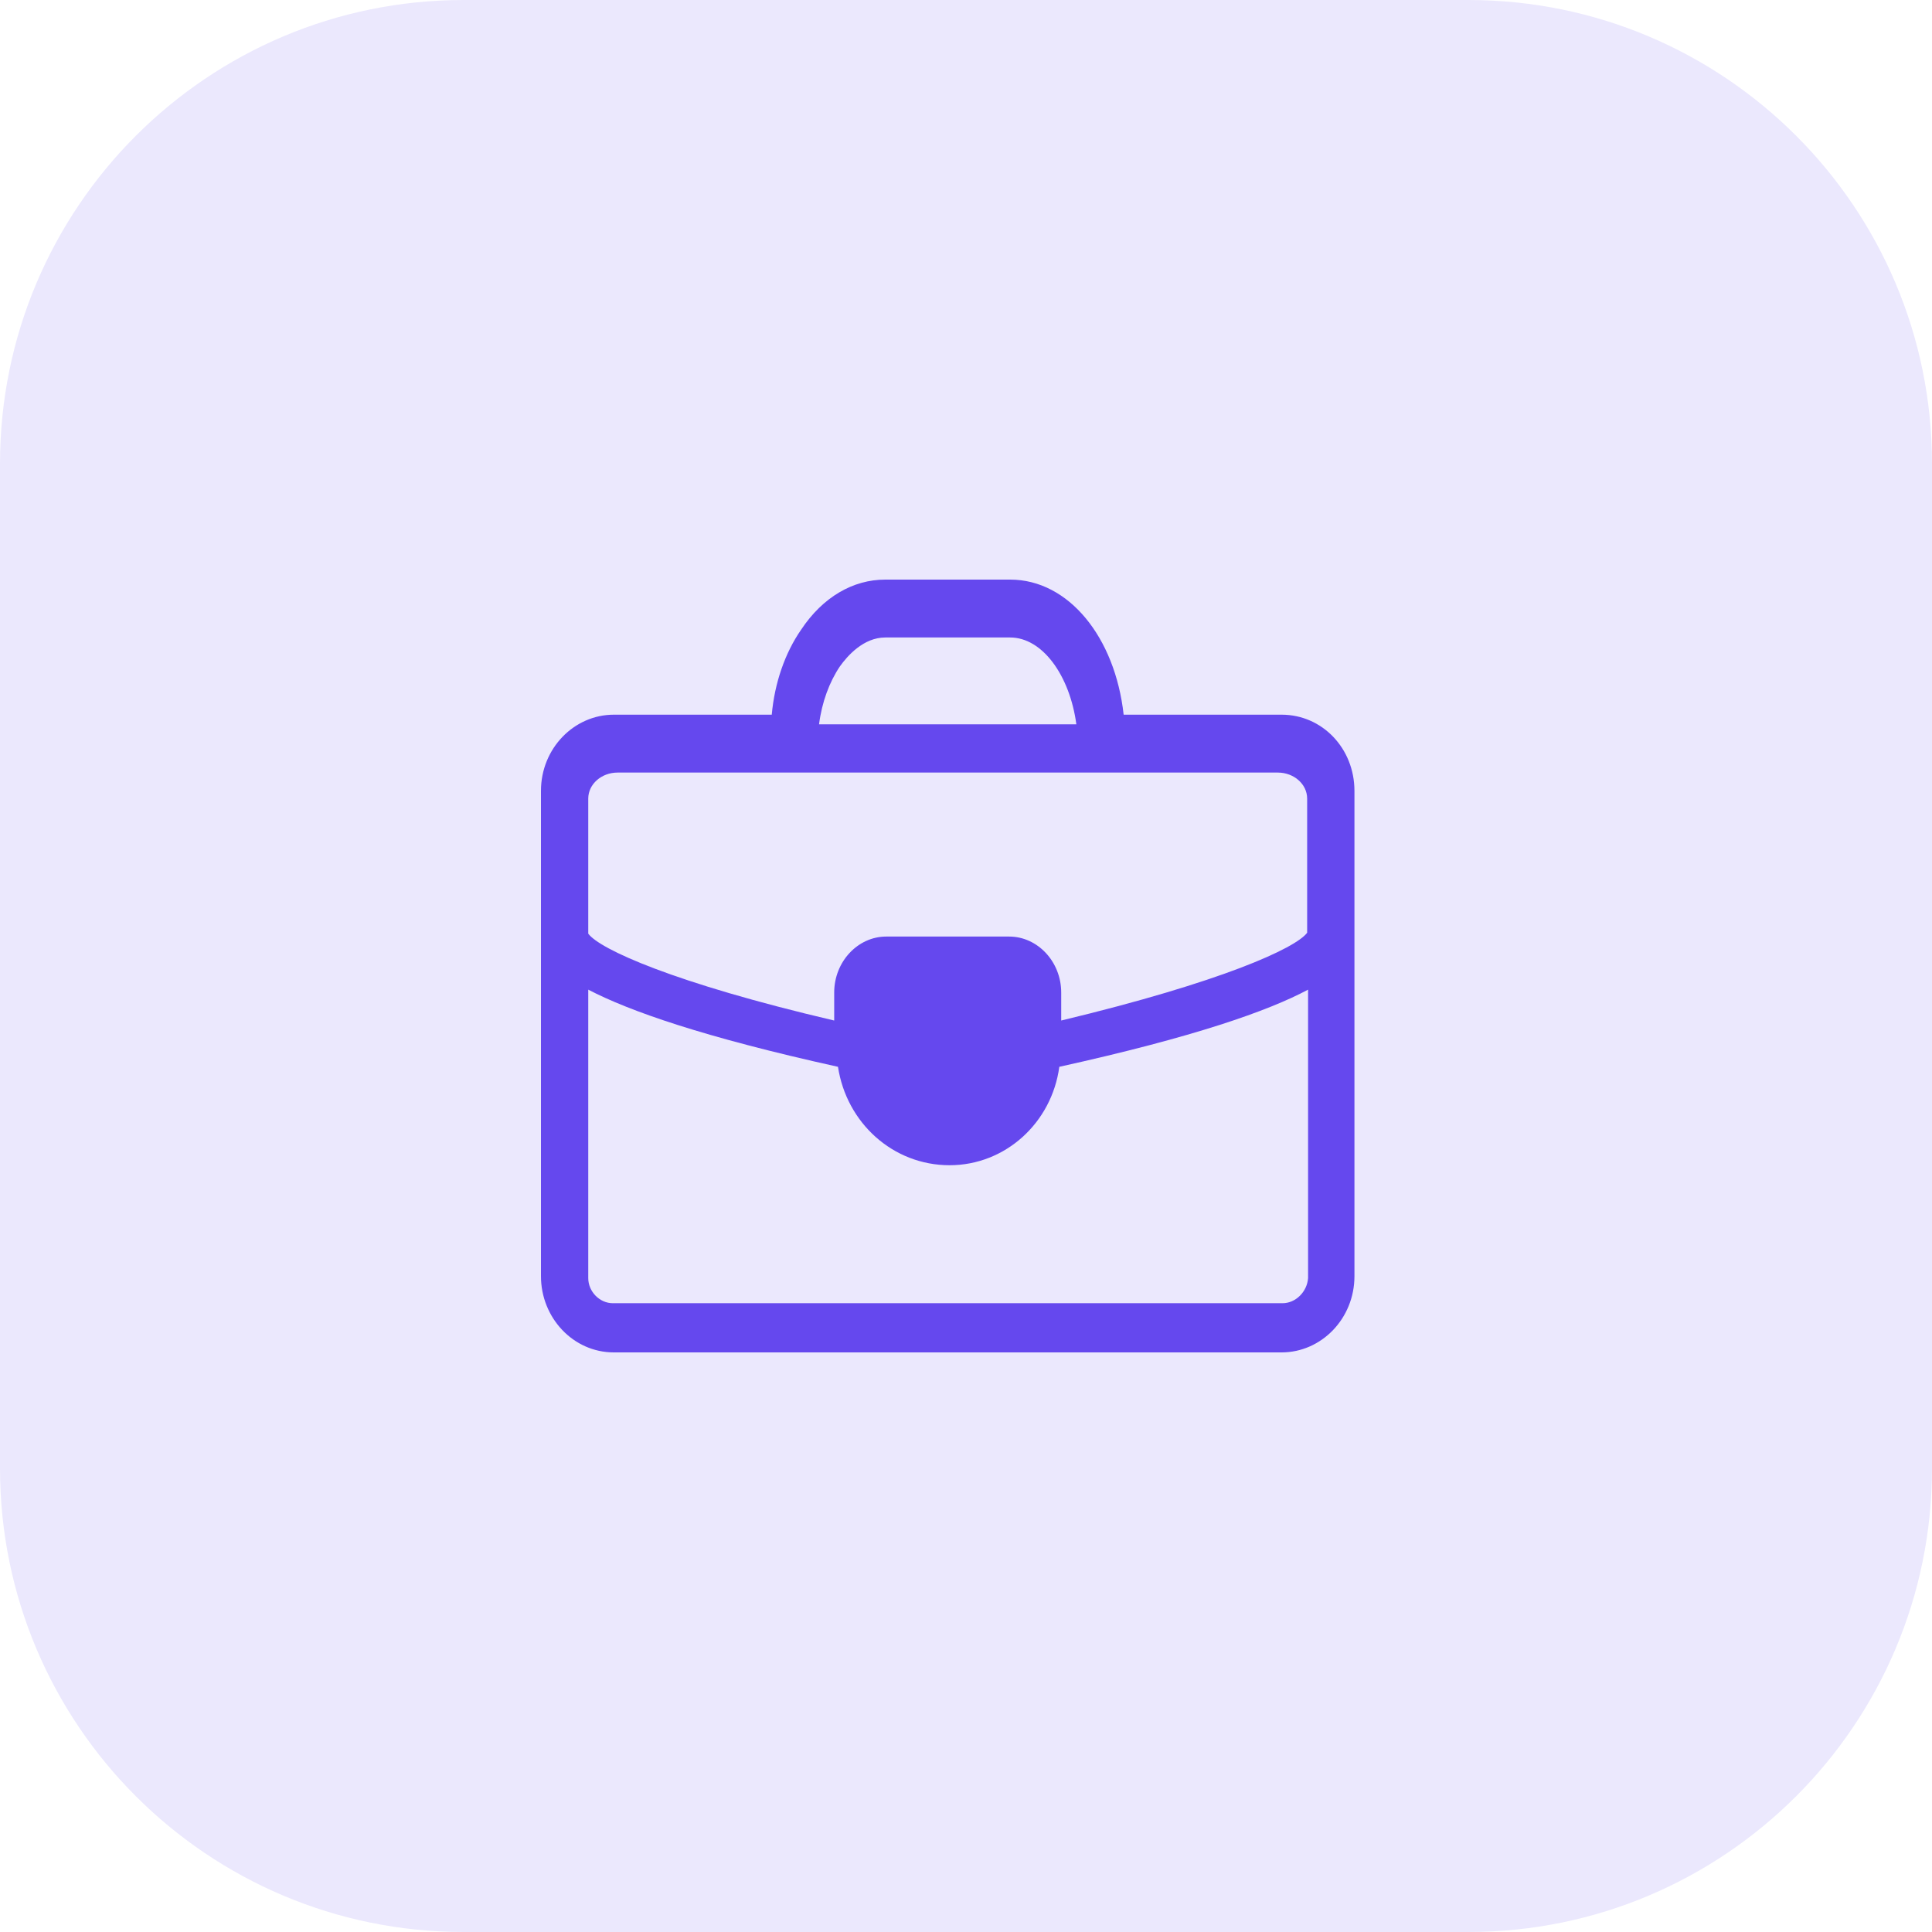
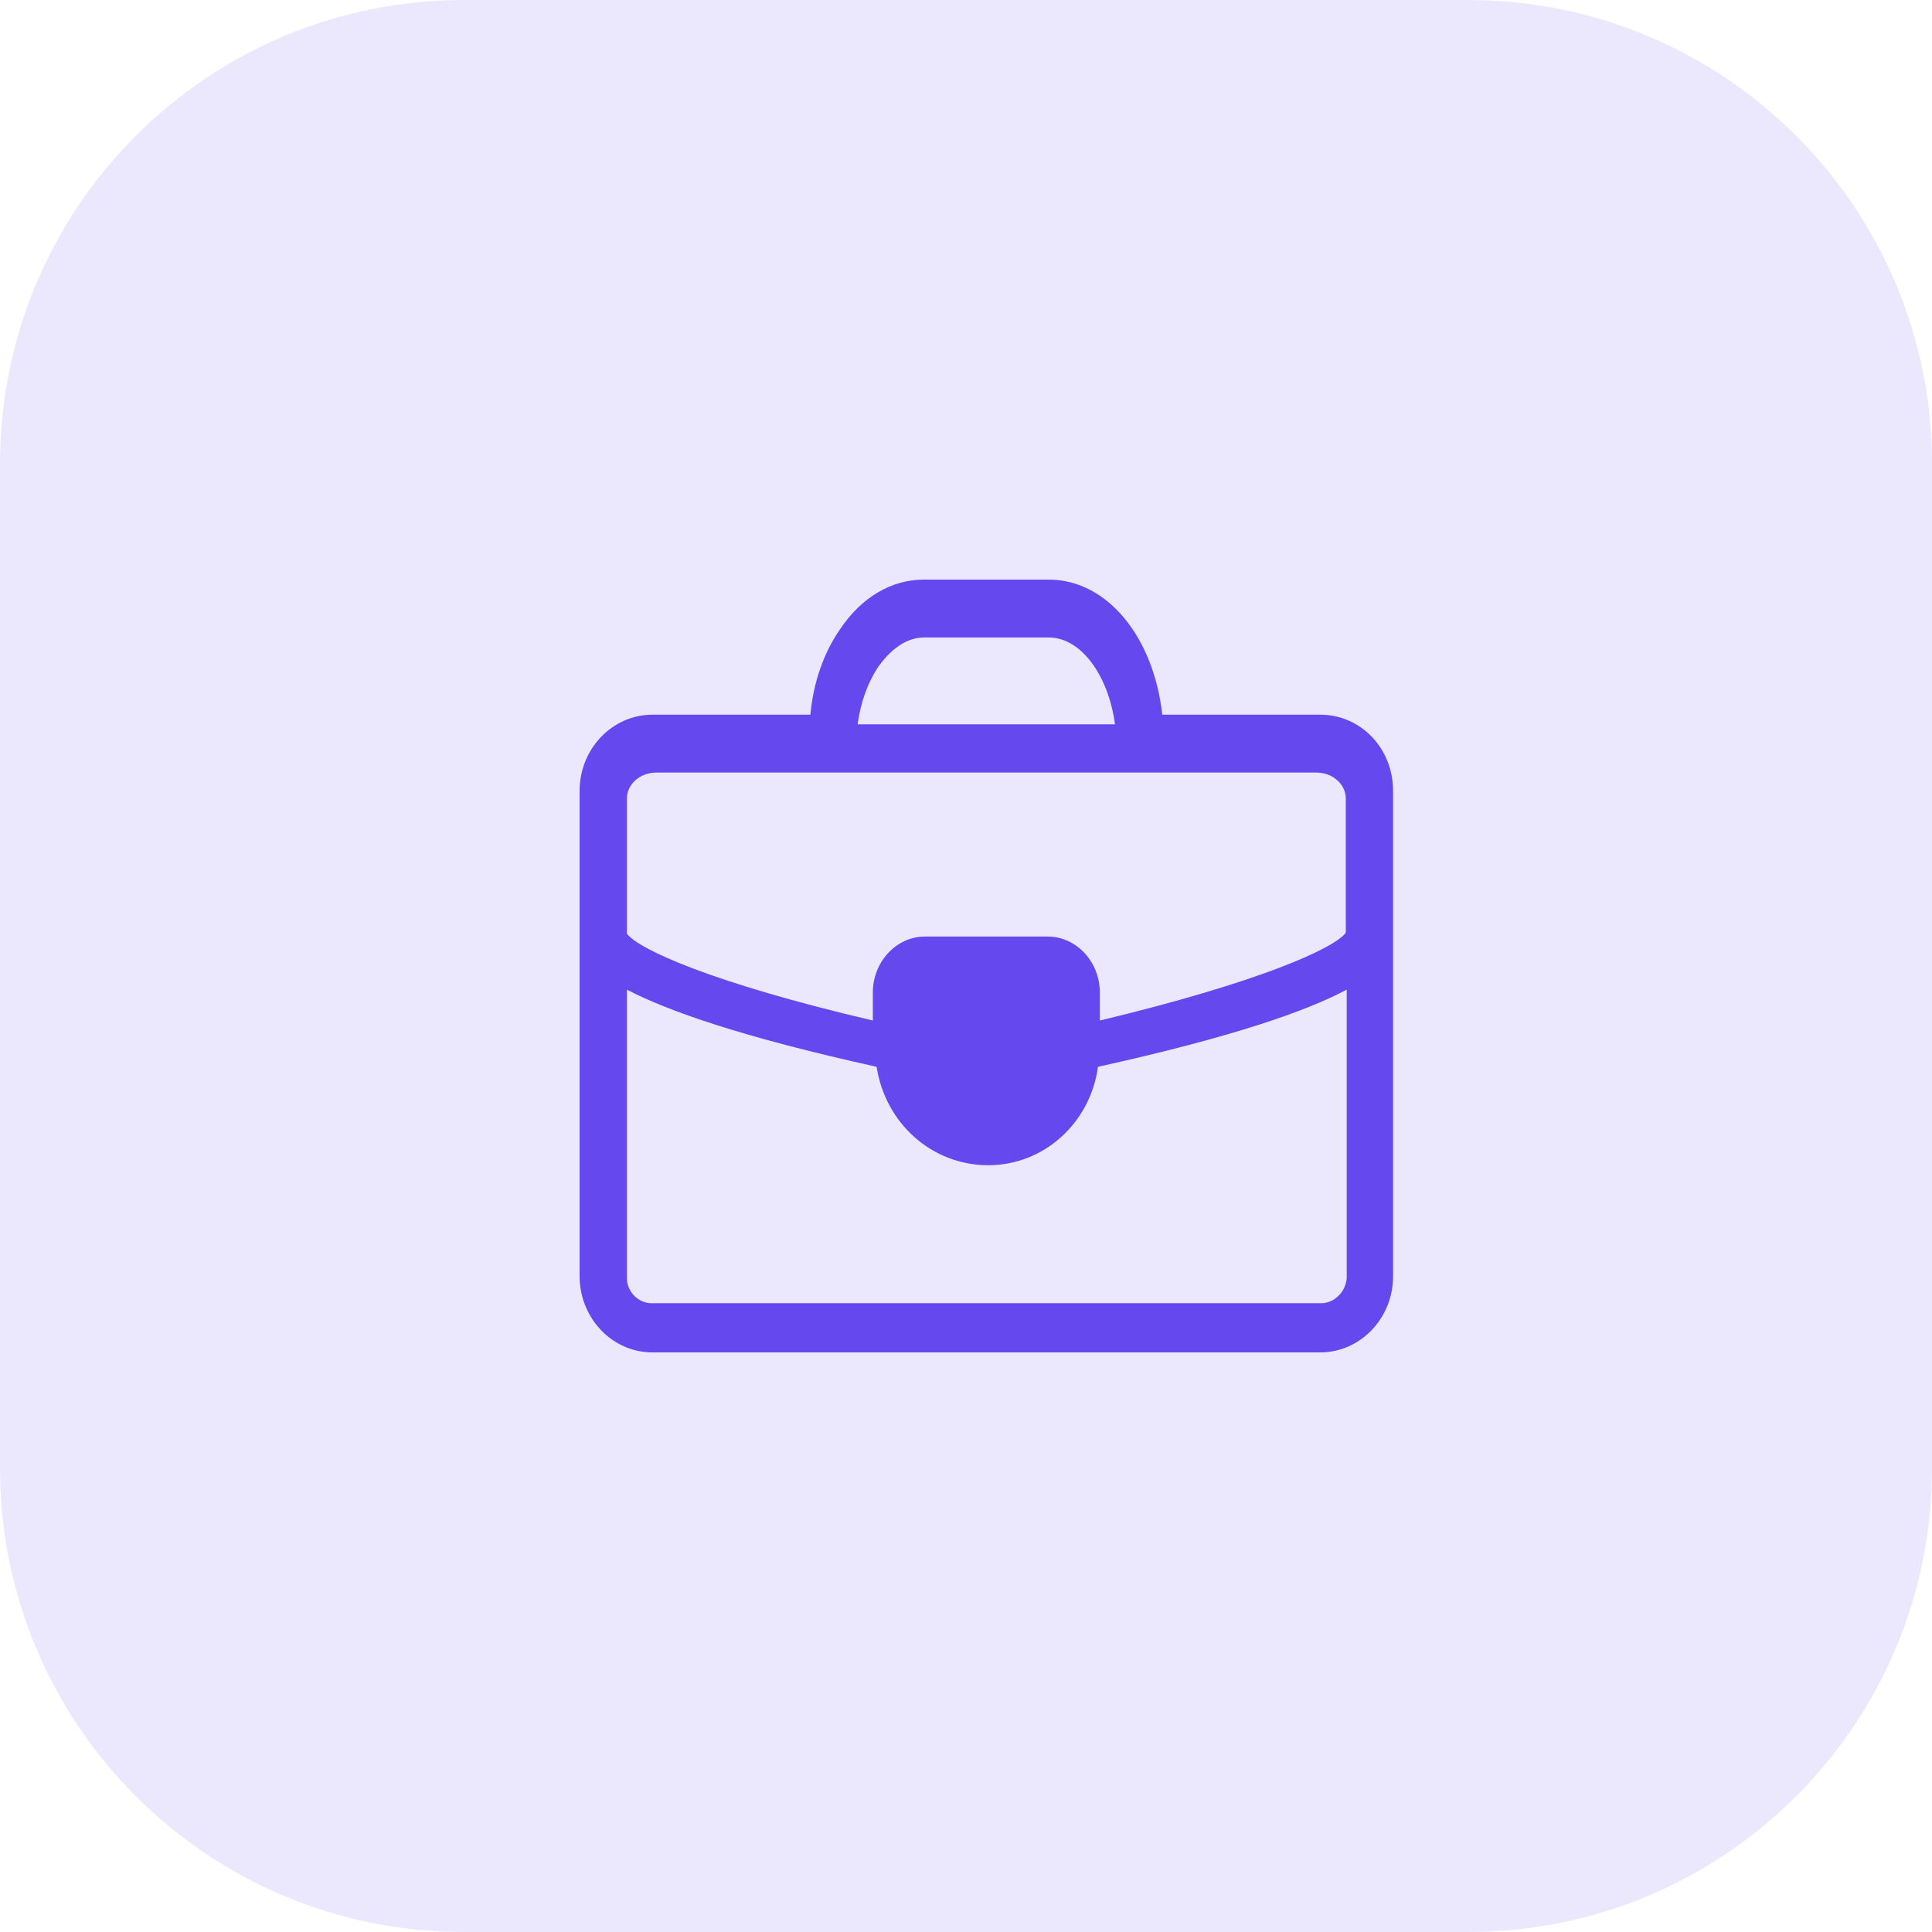
<svg xmlns="http://www.w3.org/2000/svg" width="50" height="50" viewBox="0 0 50 50" fill="none">
  <rect width="50" height="50" rx="12" fill="#EBE8FD" />
-   <path d="M33.168 18.496H29.08C28.859 16.498 27.66 15 26.142 15H22.911C22.078 15 21.295 15.449 20.732 16.298C20.316 16.898 20.047 17.672 19.973 18.496H15.885C14.857 18.496 14 19.369 14 20.468V33.028C14 34.101 14.832 35 15.885 35H33.168C34.196 35 35.053 34.126 35.053 33.028V20.468C35.053 19.369 34.22 18.496 33.168 18.496ZM26.117 24.238H22.935C22.201 24.238 21.589 24.888 21.589 25.687V26.411C17.427 25.437 15.518 24.563 15.224 24.163V20.668C15.224 20.293 15.567 19.994 15.983 19.994H33.07C33.486 19.994 33.829 20.293 33.829 20.668V24.139C33.535 24.538 31.625 25.412 27.464 26.411V25.687C27.464 24.888 26.852 24.238 26.117 24.238ZM21.736 17.247C21.931 16.973 22.348 16.498 22.911 16.498H26.142C26.974 16.498 27.684 17.472 27.856 18.745H21.197C21.27 18.171 21.466 17.647 21.736 17.247ZM33.192 33.727H15.861C15.518 33.727 15.224 33.427 15.224 33.077V25.612C16.277 26.161 18.186 26.835 21.687 27.609C21.907 29.057 23.107 30.156 24.575 30.156C26.02 30.156 27.219 29.057 27.415 27.609C30.916 26.835 32.825 26.161 33.853 25.612V33.077C33.829 33.427 33.535 33.727 33.192 33.727Z" fill="#6548EE" />
+   <path d="M34.168 18.496H30.08C29.859 16.498 28.66 15 27.142 15H23.911C23.078 15 22.295 15.449 21.732 16.298C21.316 16.898 21.047 17.672 20.973 18.496H16.885C15.857 18.496 15 19.369 15 20.468V33.028C15 34.101 15.832 35 16.885 35H34.168C35.196 35 36.053 34.126 36.053 33.028V20.468C36.053 19.369 35.22 18.496 34.168 18.496ZM27.117 24.238H23.935C23.201 24.238 22.589 24.888 22.589 25.687V26.411C18.427 25.437 16.518 24.563 16.224 24.163V20.668C16.224 20.293 16.567 19.994 16.983 19.994H34.07C34.486 19.994 34.829 20.293 34.829 20.668V24.139C34.535 24.538 32.626 25.412 28.464 26.411V25.687C28.464 24.888 27.852 24.238 27.117 24.238ZM22.736 17.247C22.931 16.973 23.348 16.498 23.911 16.498H27.142C27.974 16.498 28.684 17.472 28.856 18.745H22.197C22.27 18.171 22.466 17.647 22.736 17.247ZM34.192 33.727H16.86C16.518 33.727 16.224 33.427 16.224 33.077V25.612C17.277 26.161 19.186 26.835 22.687 27.609C22.907 29.057 24.107 30.156 25.575 30.156C27.02 30.156 28.219 29.057 28.415 27.609C31.916 26.835 33.825 26.161 34.853 25.612V33.077C34.829 33.427 34.535 33.727 34.192 33.727Z" fill="#6548EE" />
</svg>
